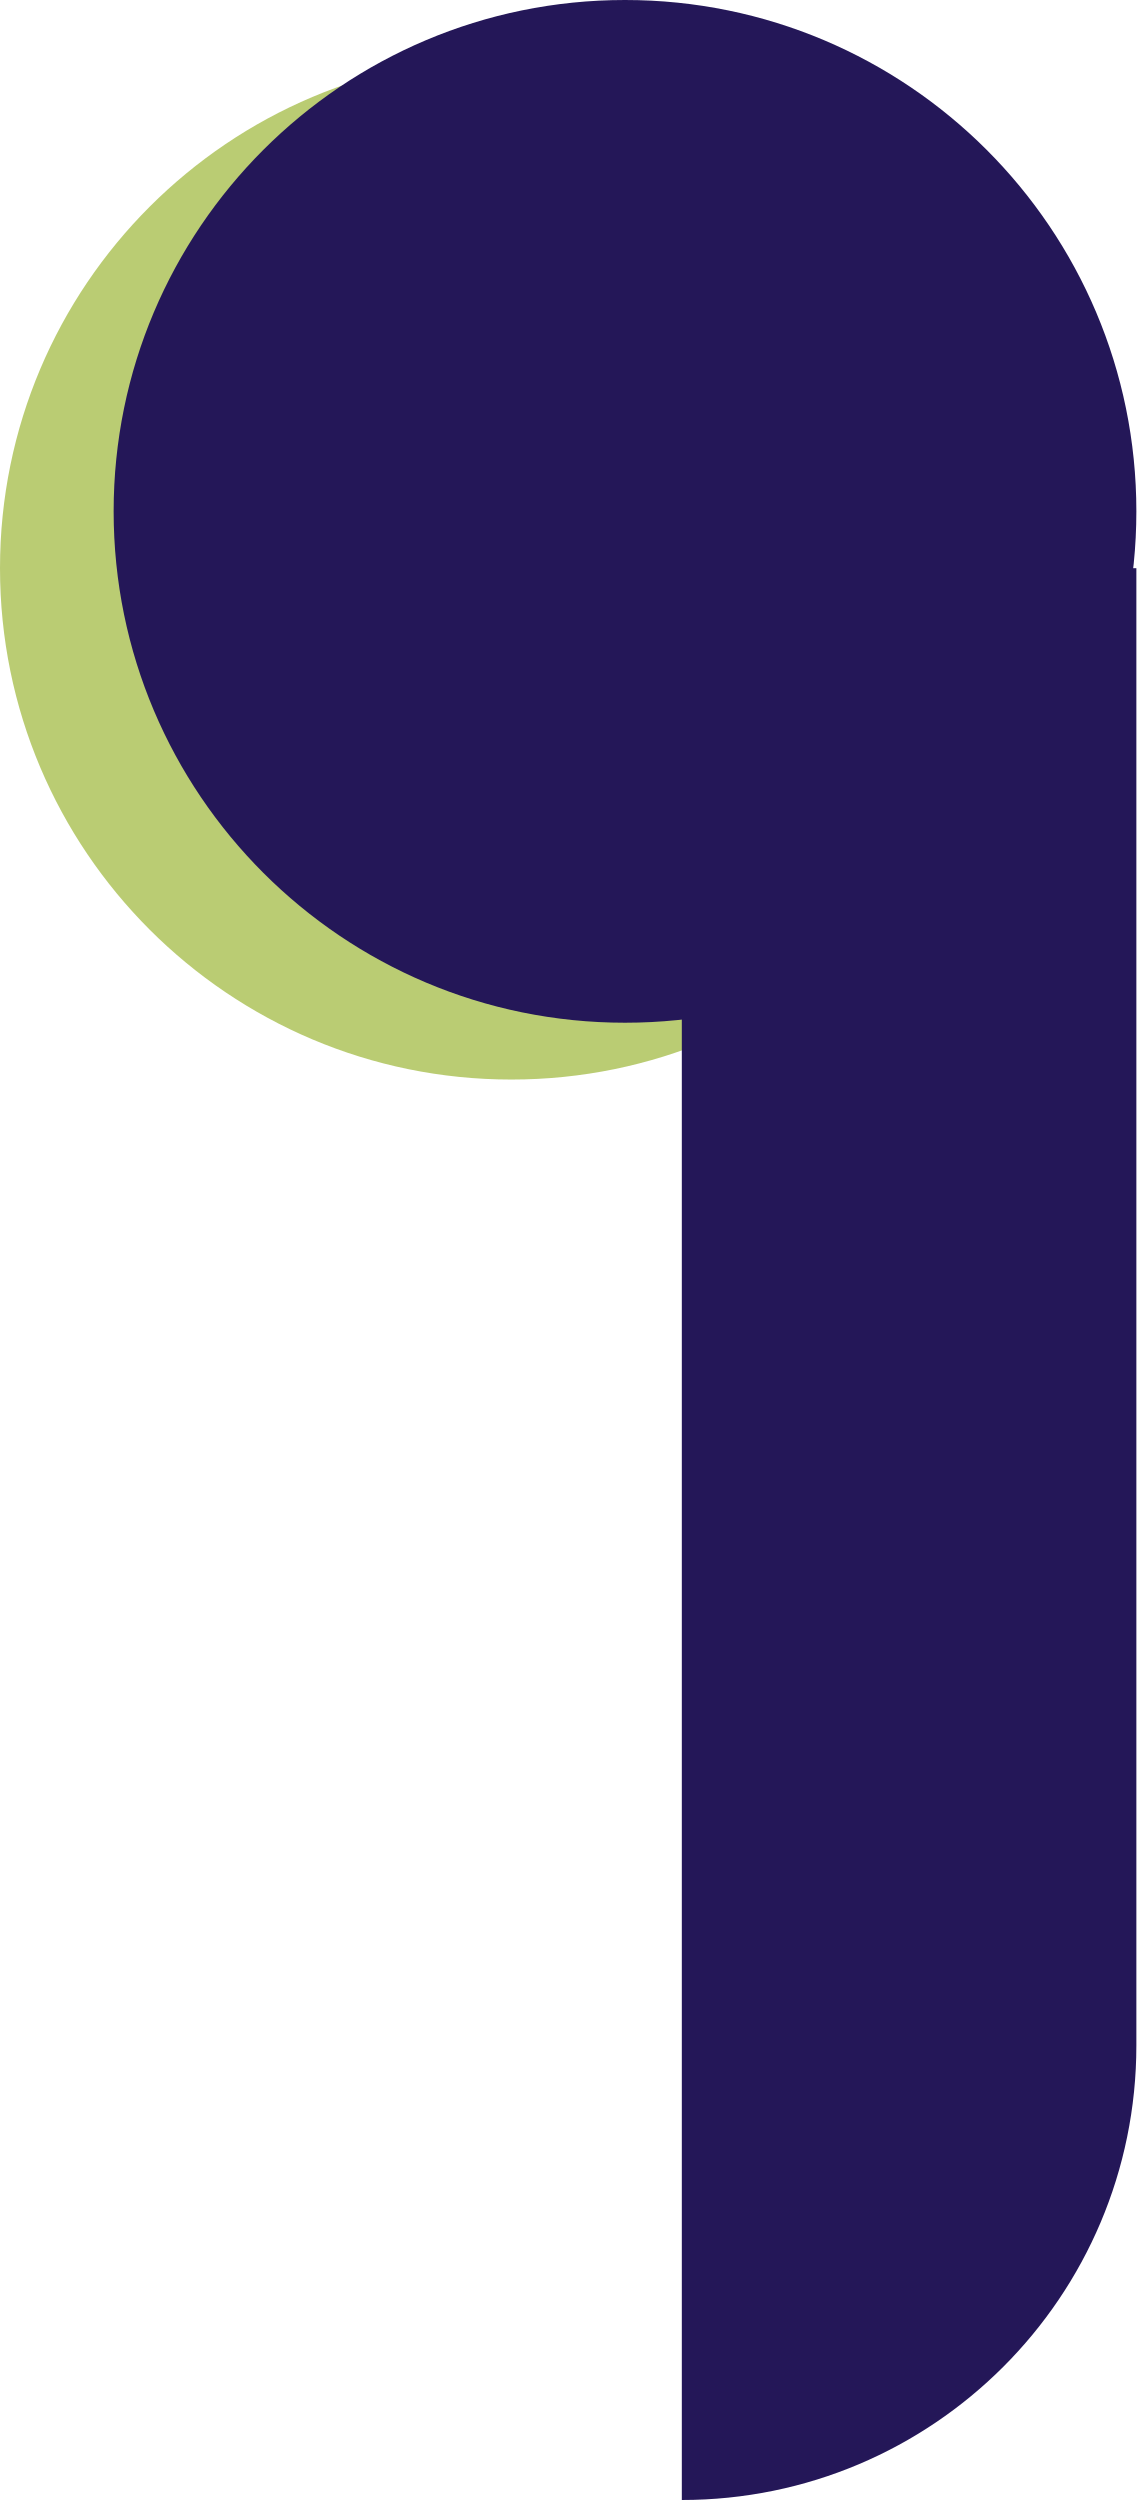
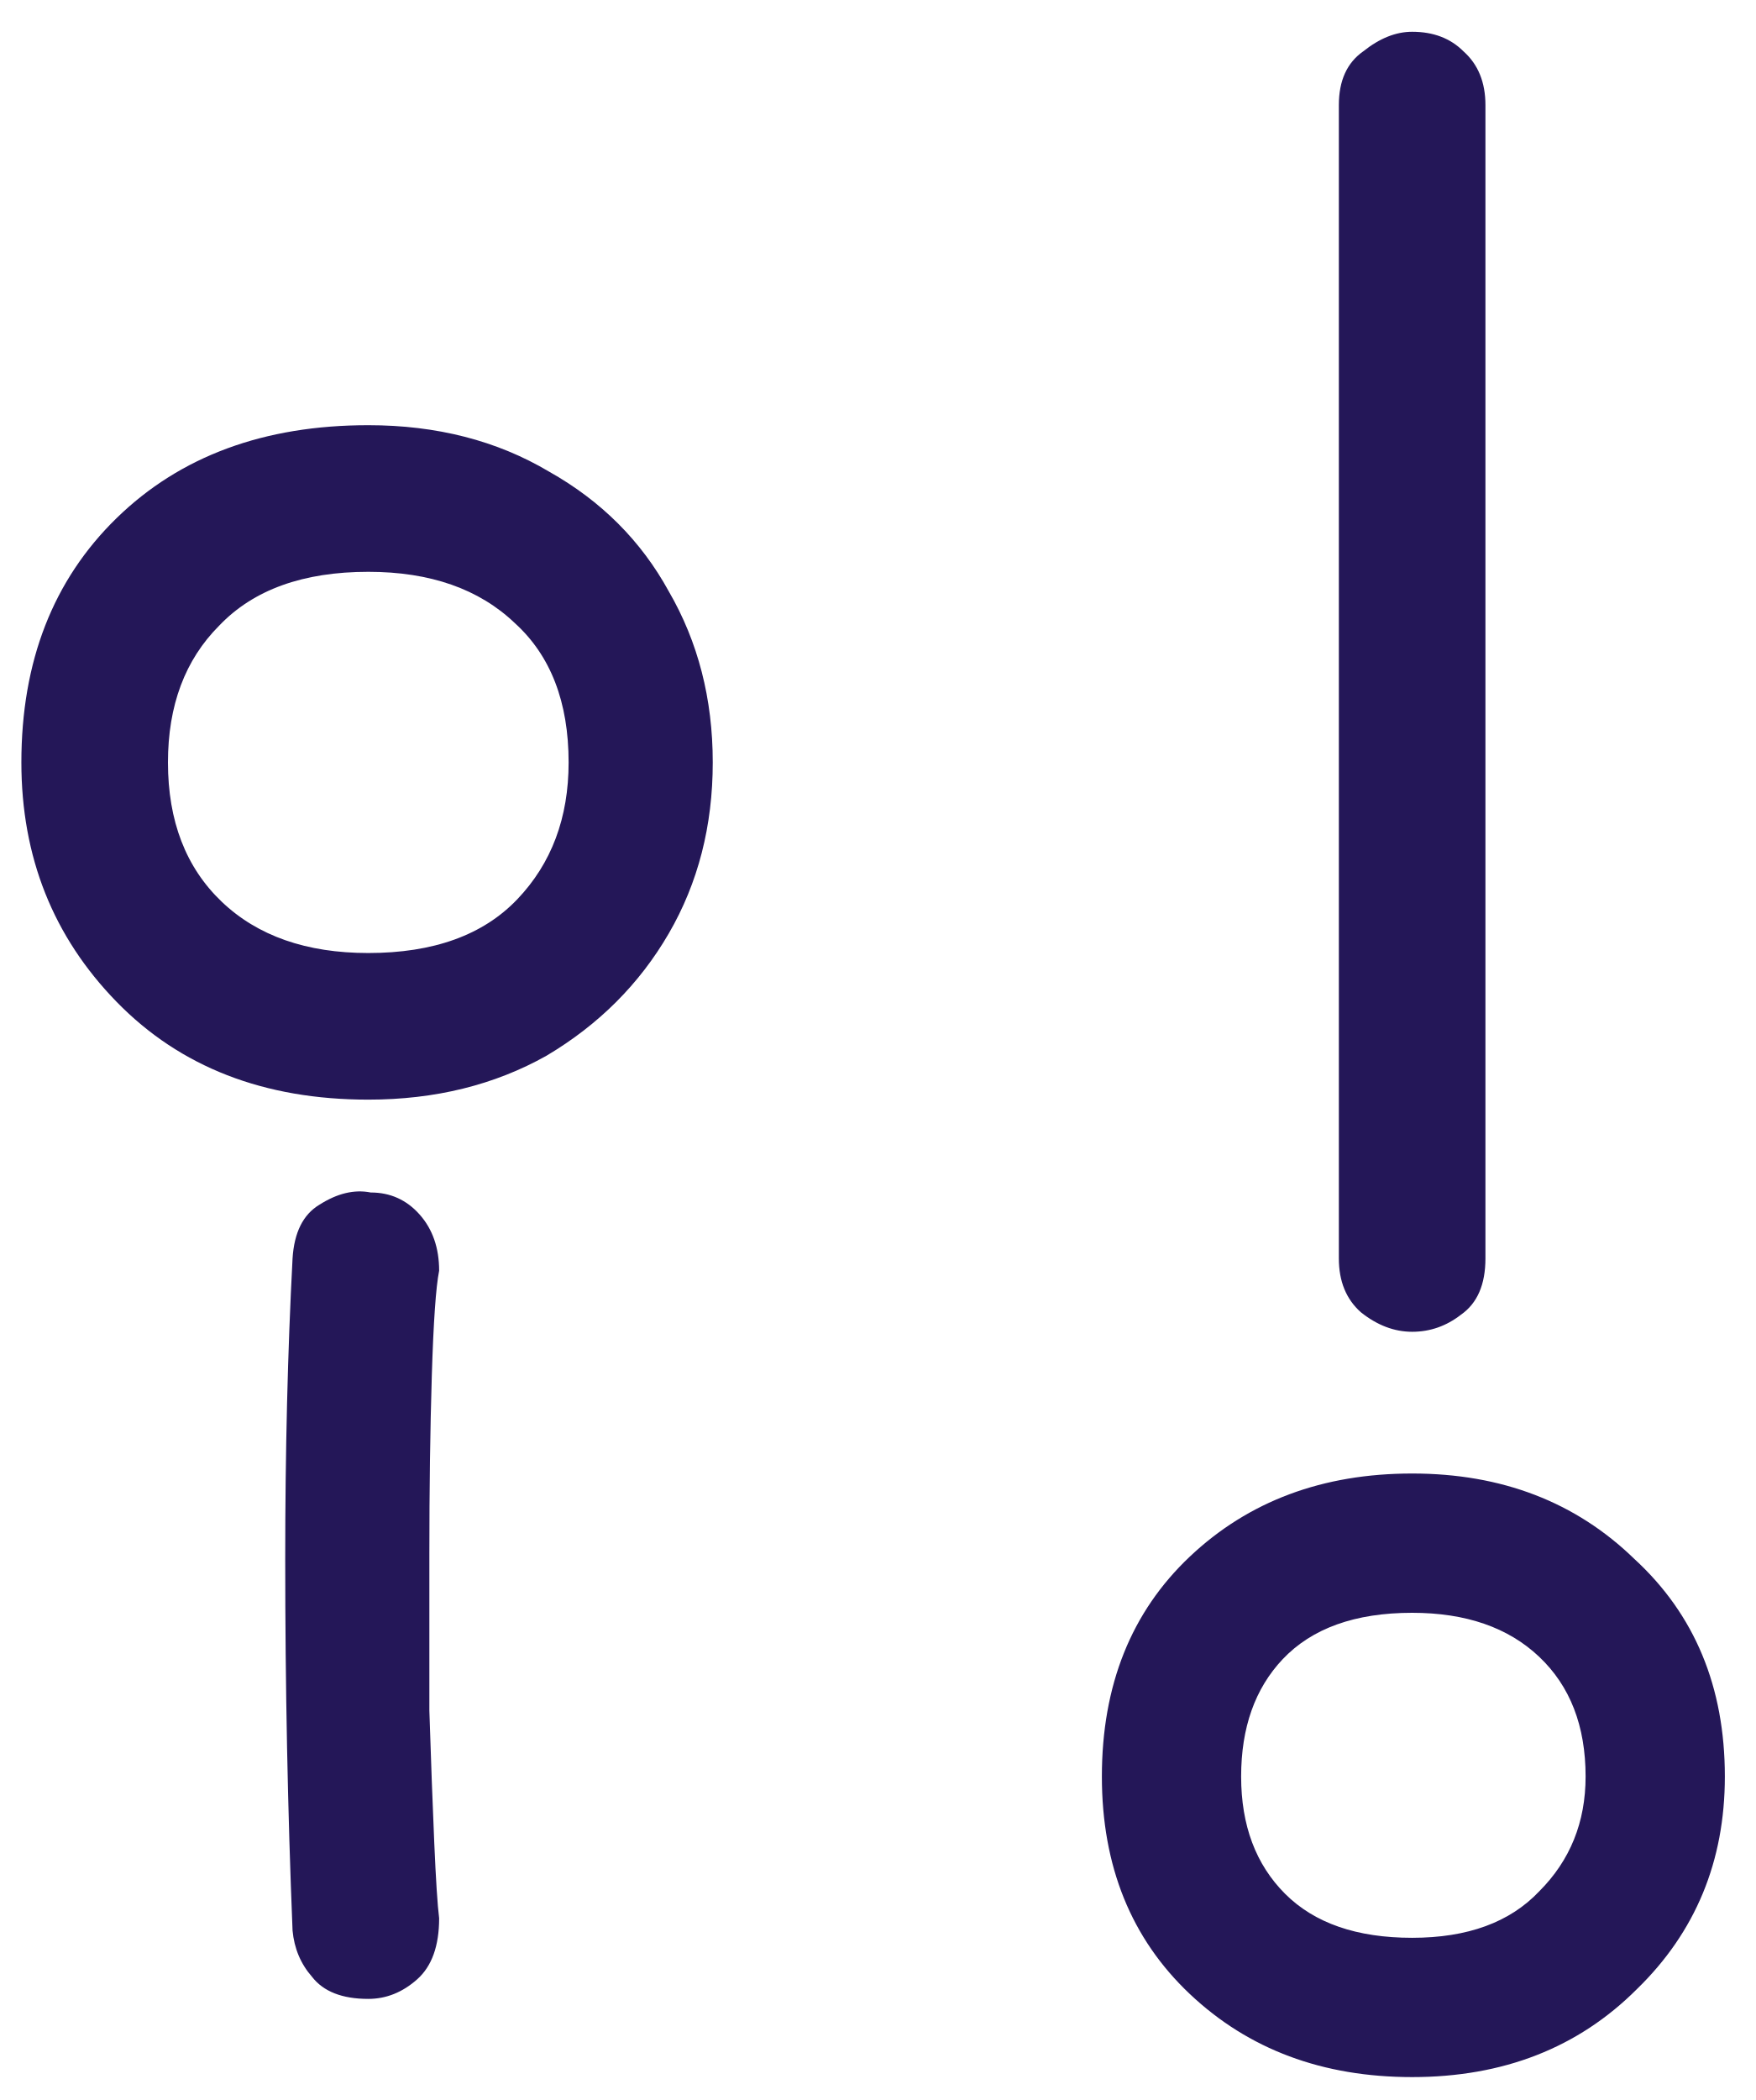
- <svg xmlns="http://www.w3.org/2000/svg" width="20" height="44" viewBox="0 0 20 44" fill="none">
-   <circle cx="9" cy="10" r="9" fill="#BACC73" />
-   <circle cx="11" cy="9" r="9" fill="#241758" />
-   <path d="M12 10H20V36C20 40.418 16.418 44 12 44V44V10Z" fill="#241758" />
+ <svg xmlns="http://www.w3.org/2000/svg" width="46" height="55" viewBox="0 0 46 55" fill="none">
+   <path d="M9.648 28.8C6.917 28.8 4.72 27.947 3.056 26.24C1.392 24.533 0.56 22.443 0.56 19.968C0.56 17.323 1.392 15.189 3.056 13.568C4.72 11.947 6.917 11.136 9.648 11.136C11.44 11.136 13.019 11.541 14.384 12.352C15.749 13.12 16.795 14.165 17.52 15.488C18.288 16.811 18.672 18.304 18.672 19.968C18.672 21.632 18.288 23.125 17.52 24.448C16.752 25.771 15.685 26.837 14.32 27.648C12.955 28.416 11.397 28.8 9.648 28.8ZM9.648 24.96C11.355 24.96 12.656 24.491 13.552 23.552C14.448 22.613 14.896 21.419 14.896 19.968C14.896 18.389 14.427 17.173 13.488 16.32C12.549 15.424 11.269 14.976 9.648 14.976C7.941 14.976 6.64 15.445 5.744 16.384C4.848 17.28 4.4 18.475 4.4 19.968C4.4 21.504 4.869 22.72 5.808 23.616C6.747 24.512 8.027 24.96 9.648 24.96ZM9.648 52.352C8.965 52.352 8.475 52.16 8.176 51.776C7.877 51.435 7.707 51.029 7.664 50.56C7.536 47.403 7.472 44.16 7.472 40.832C7.472 38.016 7.536 35.392 7.664 32.96C7.707 32.277 7.941 31.808 8.368 31.552C8.837 31.253 9.285 31.147 9.712 31.232C10.224 31.232 10.651 31.424 10.992 31.808C11.333 32.192 11.504 32.683 11.504 33.28C11.419 33.707 11.355 34.624 11.312 36.032C11.269 37.44 11.248 38.997 11.248 40.704C11.248 42.069 11.248 43.435 11.248 44.8C11.291 46.123 11.333 47.275 11.376 48.256C11.419 49.237 11.461 49.899 11.504 50.24C11.504 50.965 11.312 51.499 10.928 51.84C10.544 52.181 10.117 52.352 9.648 52.352ZM36.994 34.88C36.525 34.88 36.077 34.709 35.65 34.368C35.266 34.027 35.074 33.557 35.074 32.96V2.752C35.074 2.112 35.287 1.643 35.714 1.344C36.141 1.003 36.567 0.832 36.994 0.832C37.549 0.832 37.997 1.003 38.338 1.344C38.722 1.685 38.914 2.155 38.914 2.752V32.96C38.914 33.643 38.701 34.133 38.274 34.432C37.89 34.731 37.463 34.88 36.994 34.88ZM36.994 54.4C34.647 54.4 32.706 53.675 31.17 52.224C29.634 50.773 28.866 48.875 28.866 46.528C28.866 44.139 29.634 42.219 31.17 40.768C32.706 39.317 34.647 38.592 36.994 38.592C39.341 38.592 41.282 39.339 42.818 40.832C44.397 42.283 45.186 44.181 45.186 46.528C45.186 48.747 44.418 50.603 42.882 52.096C41.346 53.632 39.383 54.4 36.994 54.4ZM36.994 50.752C38.445 50.752 39.554 50.347 40.322 49.536C41.133 48.725 41.538 47.723 41.538 46.528C41.538 45.205 41.133 44.16 40.322 43.392C39.511 42.624 38.402 42.24 36.994 42.24C35.501 42.24 34.37 42.645 33.602 43.456C32.877 44.224 32.514 45.248 32.514 46.528C32.514 47.808 32.898 48.832 33.666 49.6C34.434 50.368 35.543 50.752 36.994 50.752Z" fill="#241758" />
</svg>
